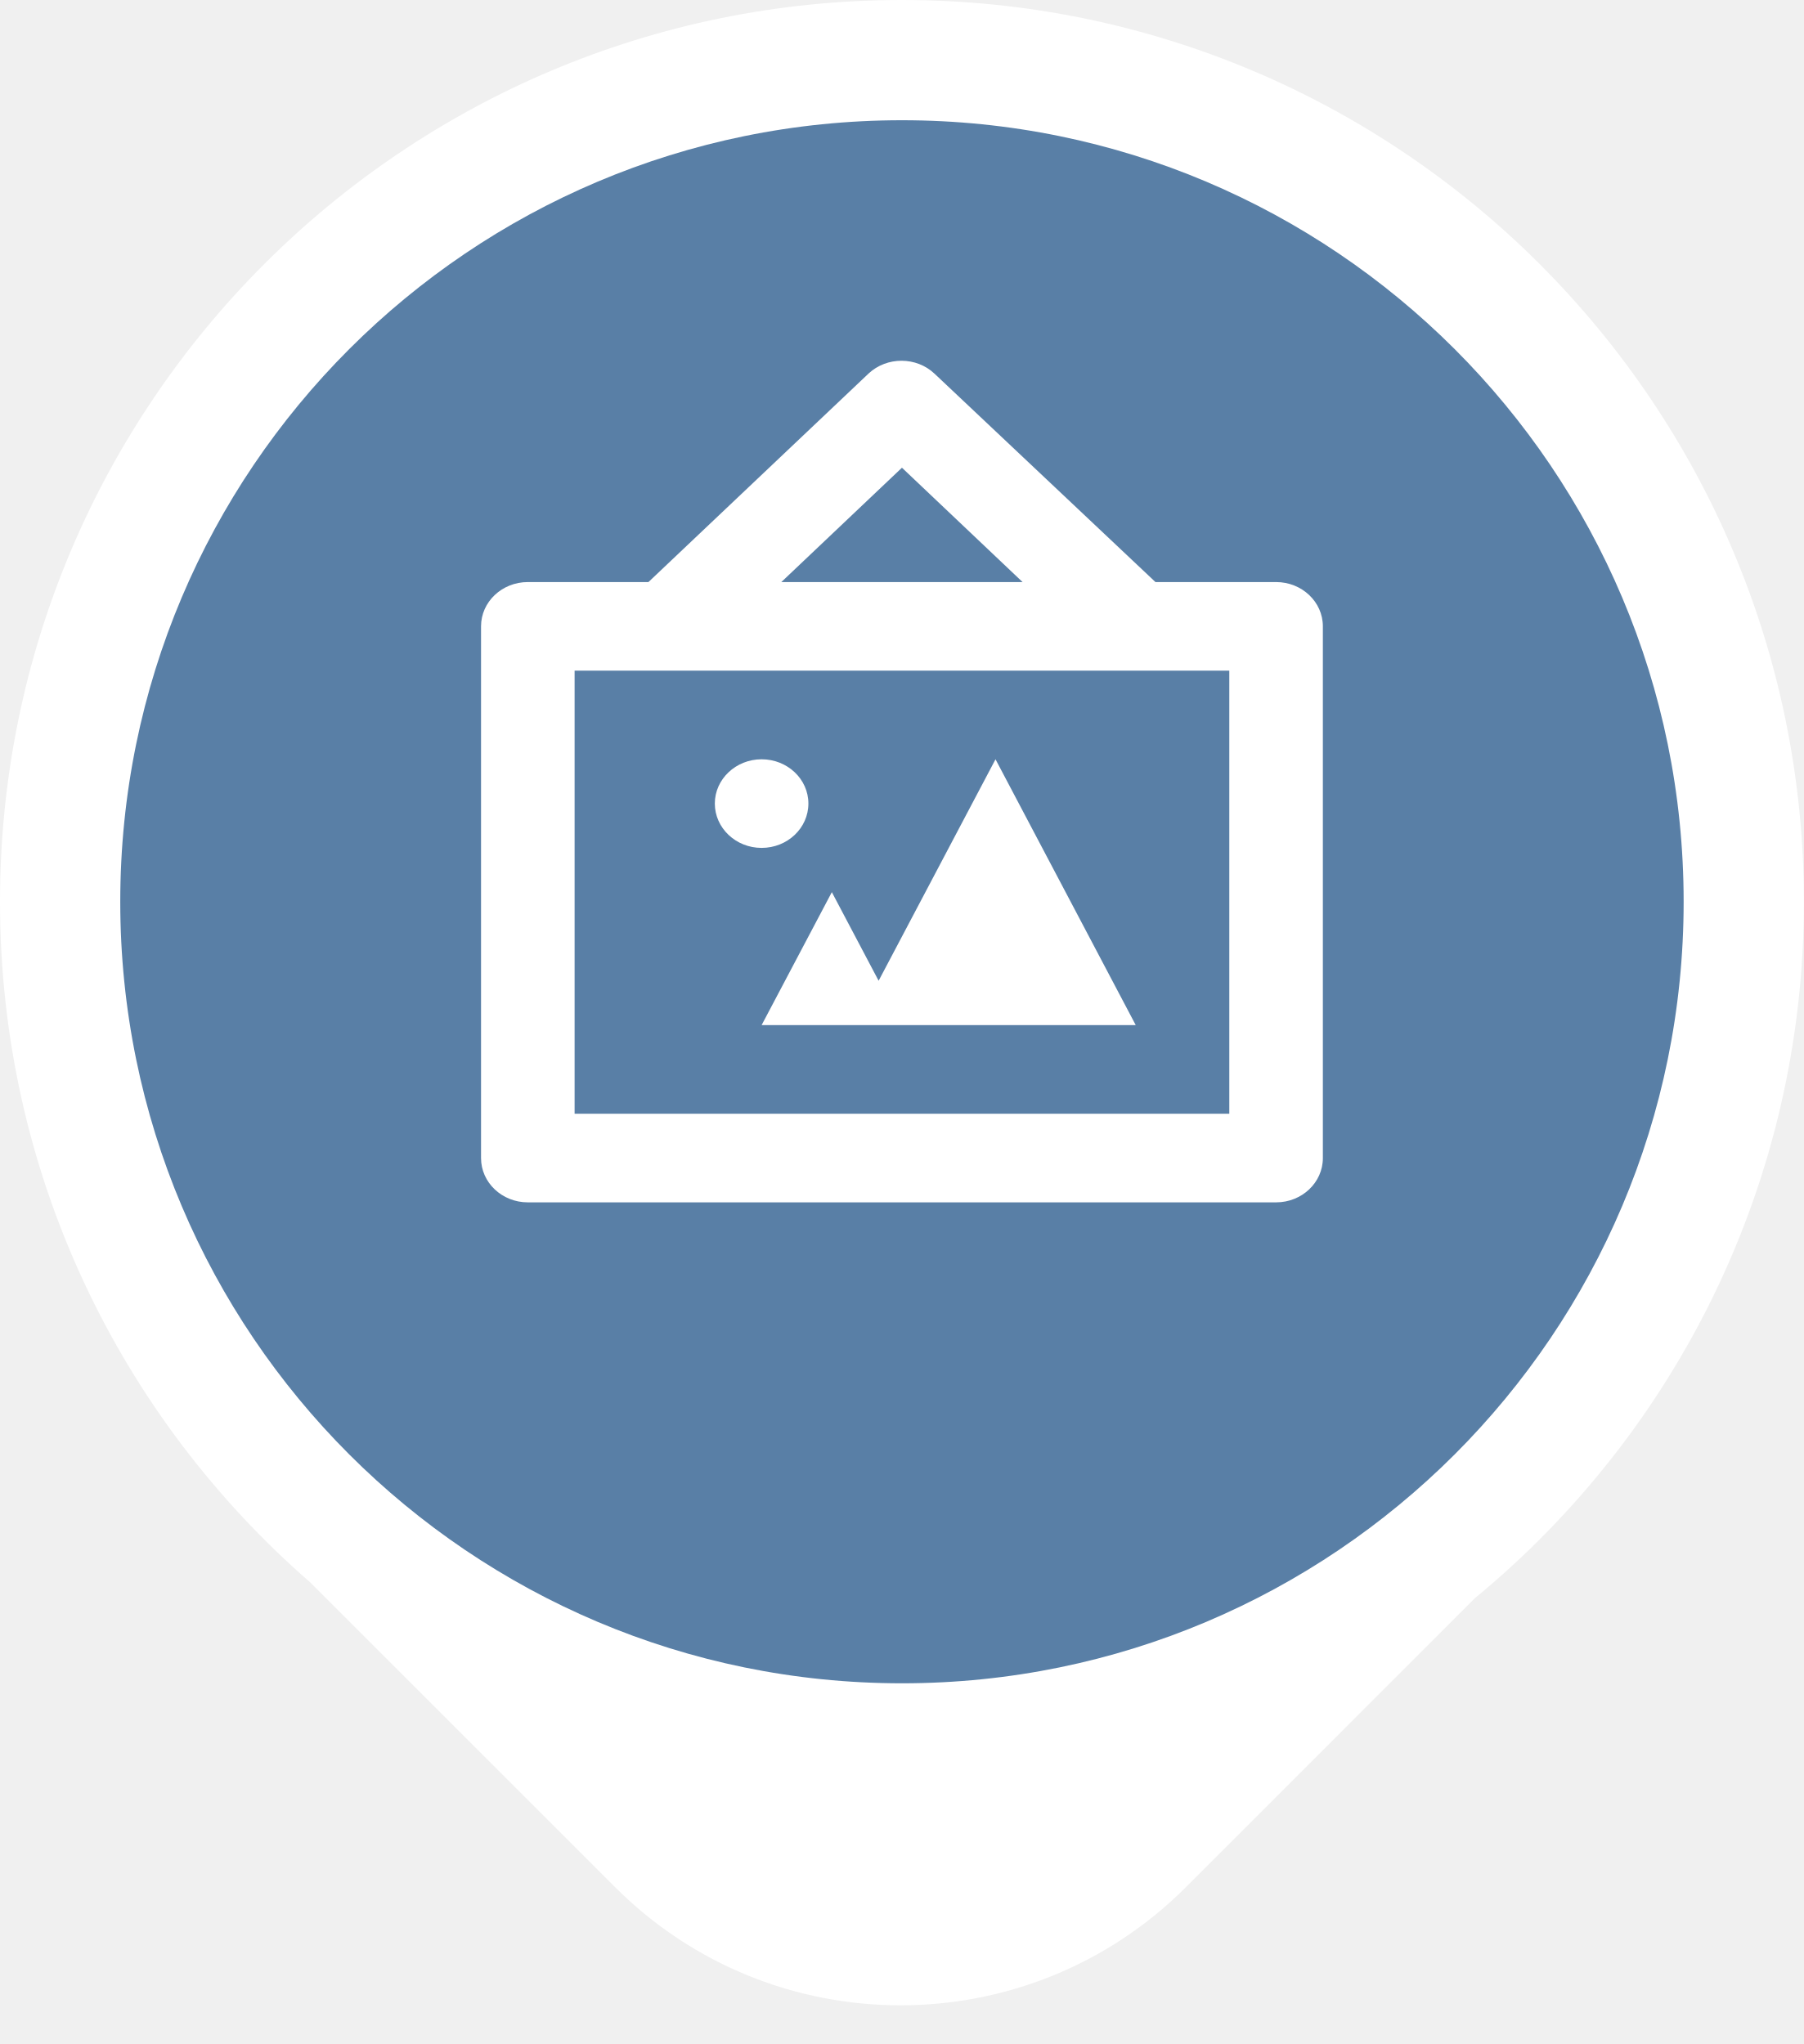
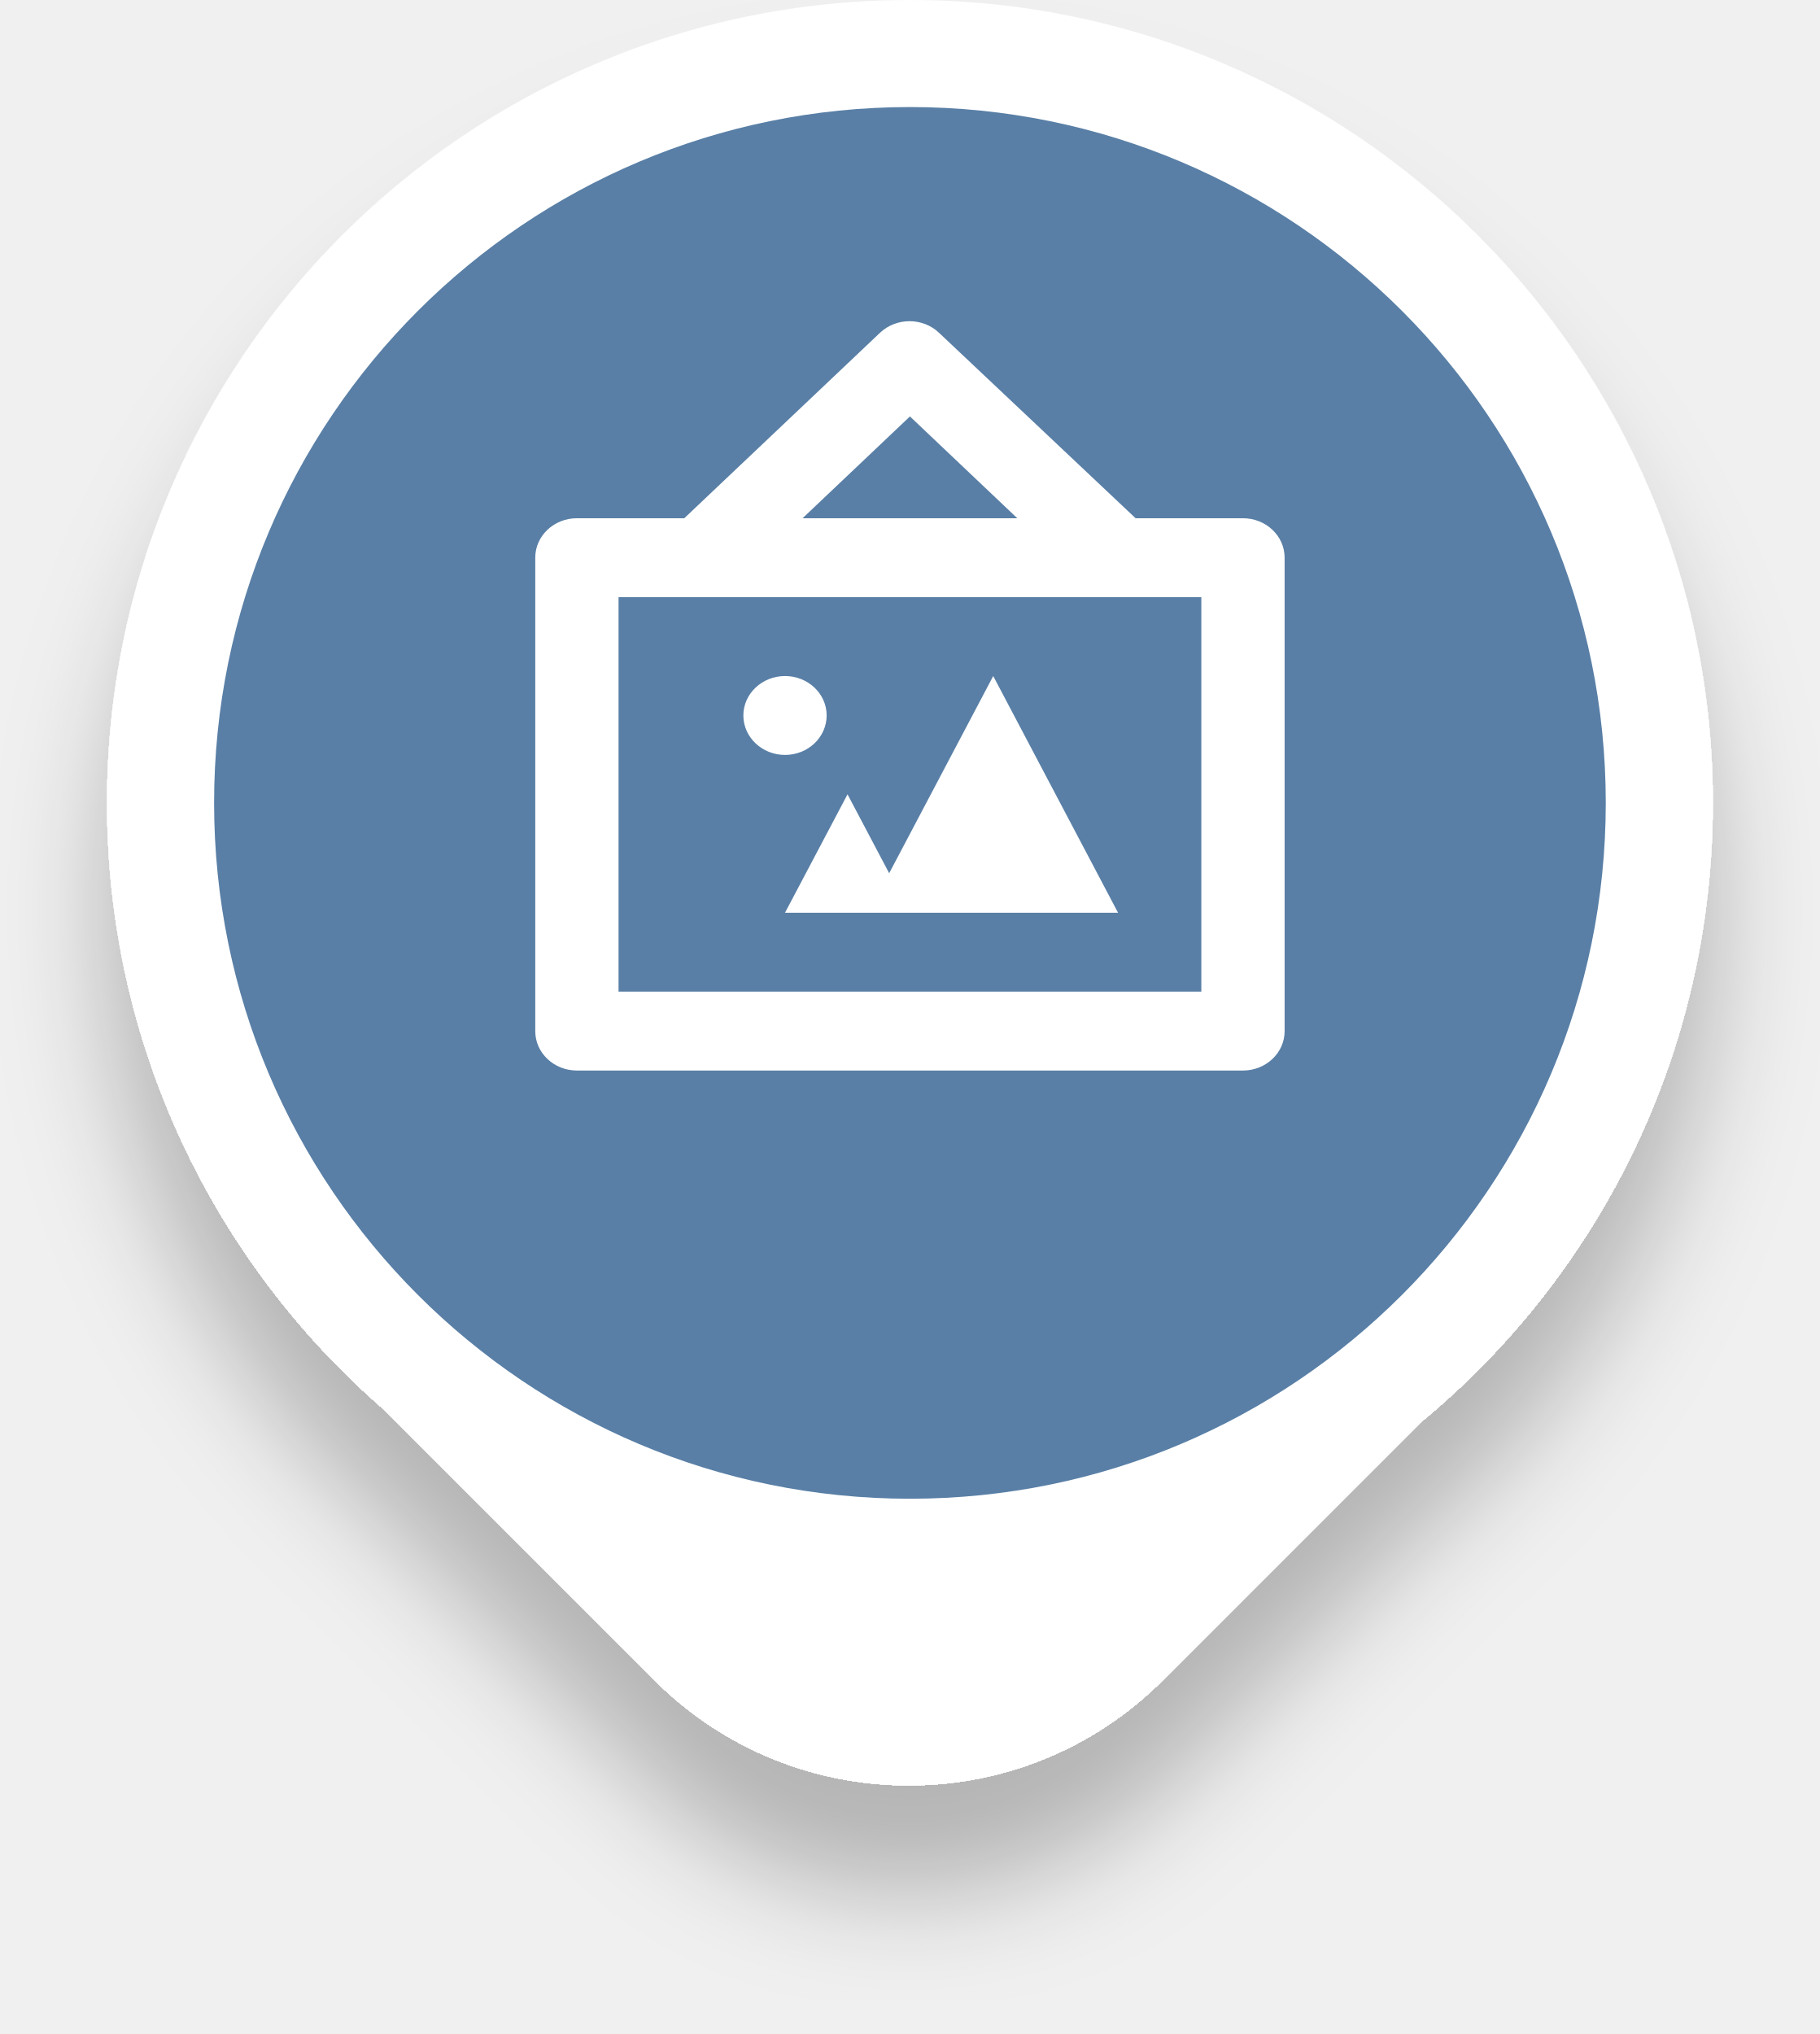
- <svg xmlns="http://www.w3.org/2000/svg" width="15" height="17" viewBox="0 0 15 17" fill="none">
-   <path d="M7.5 0C11.642 0 15 3.358 15 7.5C15 9.833 13.934 11.918 12.263 13.293L9.862 15.695C8.551 17.006 6.425 17.006 5.114 15.695L2.58 13.161C0.999 11.786 0 9.76 0 7.5C0 3.358 3.358 0 7.5 0Z" fill="white" />
-   <path d="M14 7.5C14 3.91 11.09 1 7.5 1C3.91 1 1 3.91 1 7.5C1 11.09 3.91 14 7.5 14C11.09 14 14 11.09 14 7.5Z" fill="#597FA6" />
-   <path d="M9.608 4.841L7.772 3.109C7.621 2.965 7.375 2.964 7.222 3.107L7.22 3.109L5.392 4.841H4.389C4.174 4.841 4 5.006 4 5.209V9.632C4 9.835 4.174 10 4.389 10H10.611C10.826 10 11 9.835 11 9.632V5.209C11 5.006 10.826 4.841 10.611 4.841H9.608ZM7.5 3.89L8.503 4.841H6.497L7.5 3.89ZM10.222 9.263H4.778V5.578H10.222V9.263ZM6.722 6.683C6.722 6.887 6.548 7.052 6.333 7.052C6.119 7.052 5.944 6.887 5.944 6.683C5.944 6.48 6.119 6.315 6.333 6.315C6.548 6.315 6.722 6.48 6.722 6.683ZM9.444 8.526H6.333L6.917 7.42L7.306 8.157L8.278 6.315L9.444 8.526Z" fill="white" />
+ <svg xmlns="http://www.w3.org/2000/svg" width="17" height="19" viewBox="0 0 17 19" fill="none">
+   <g filter="url(#filter0_d_28_1362)">
+     <path d="M8.5 0C12.642 0 16 3.358 16 7.5C16 9.833 14.934 11.918 13.263 13.293L10.862 15.695C9.551 17.006 7.425 17.006 6.114 15.695L3.58 13.161C1.999 11.786 1 9.76 1 7.5C1 3.358 4.358 0 8.5 0Z" fill="white" />
+   </g>
+   <path d="M15 7.5C15 3.91 12.09 1 8.5 1C4.91 1 2 3.91 2 7.5C2 11.09 4.91 14 8.5 14C12.09 14 15 11.09 15 7.5Z" fill="#597FA6" />
+   <path d="M10.608 4.841L8.772 3.109C8.621 2.965 8.375 2.964 8.222 3.107L8.22 3.109L6.392 4.841H5.389C5.174 4.841 5 5.006 5 5.209V9.632C5 9.835 5.174 10 5.389 10H11.611C11.826 10 12 9.835 12 9.632V5.209C12 5.006 11.826 4.841 11.611 4.841H10.608ZM8.5 3.89L9.503 4.841H7.497L8.5 3.89ZM11.222 9.263H5.778V5.578H11.222V9.263ZM7.722 6.683C7.722 6.887 7.548 7.052 7.333 7.052C7.119 7.052 6.944 6.887 6.944 6.683C6.944 6.48 7.119 6.315 7.333 6.315C7.548 6.315 7.722 6.48 7.722 6.683ZM10.444 8.526H7.333L7.917 7.42L8.306 8.157L9.278 6.315L10.444 8.526Z" fill="white" />
+   <defs>
+     <filter id="filter0_d_28_1362" x="0" y="0" width="17" height="18.678" filterUnits="userSpaceOnUse" color-interpolation-filters="sRGB">
+       <feFlood flood-opacity="0" result="BackgroundImageFix" />
+       <feColorMatrix in="SourceAlpha" type="matrix" values="0 0 0 0 0 0 0 0 0 0 0 0 0 0 0 0 0 0 127 0" result="hardAlpha" />
+       <feOffset dy="1" />
+       <feGaussianBlur stdDeviation="0.5" />
+       <feComposite in2="hardAlpha" operator="out" />
+       <feColorMatrix type="matrix" values="0 0 0 0 0 0 0 0 0 0 0 0 0 0 0 0 0 0 0.25 0" />
+       <feBlend mode="normal" in2="BackgroundImageFix" result="effect1_dropShadow_28_1362" />
+       <feBlend mode="normal" in="SourceGraphic" in2="effect1_dropShadow_28_1362" result="shape" />
+     </filter>
+   </defs>
</svg>
